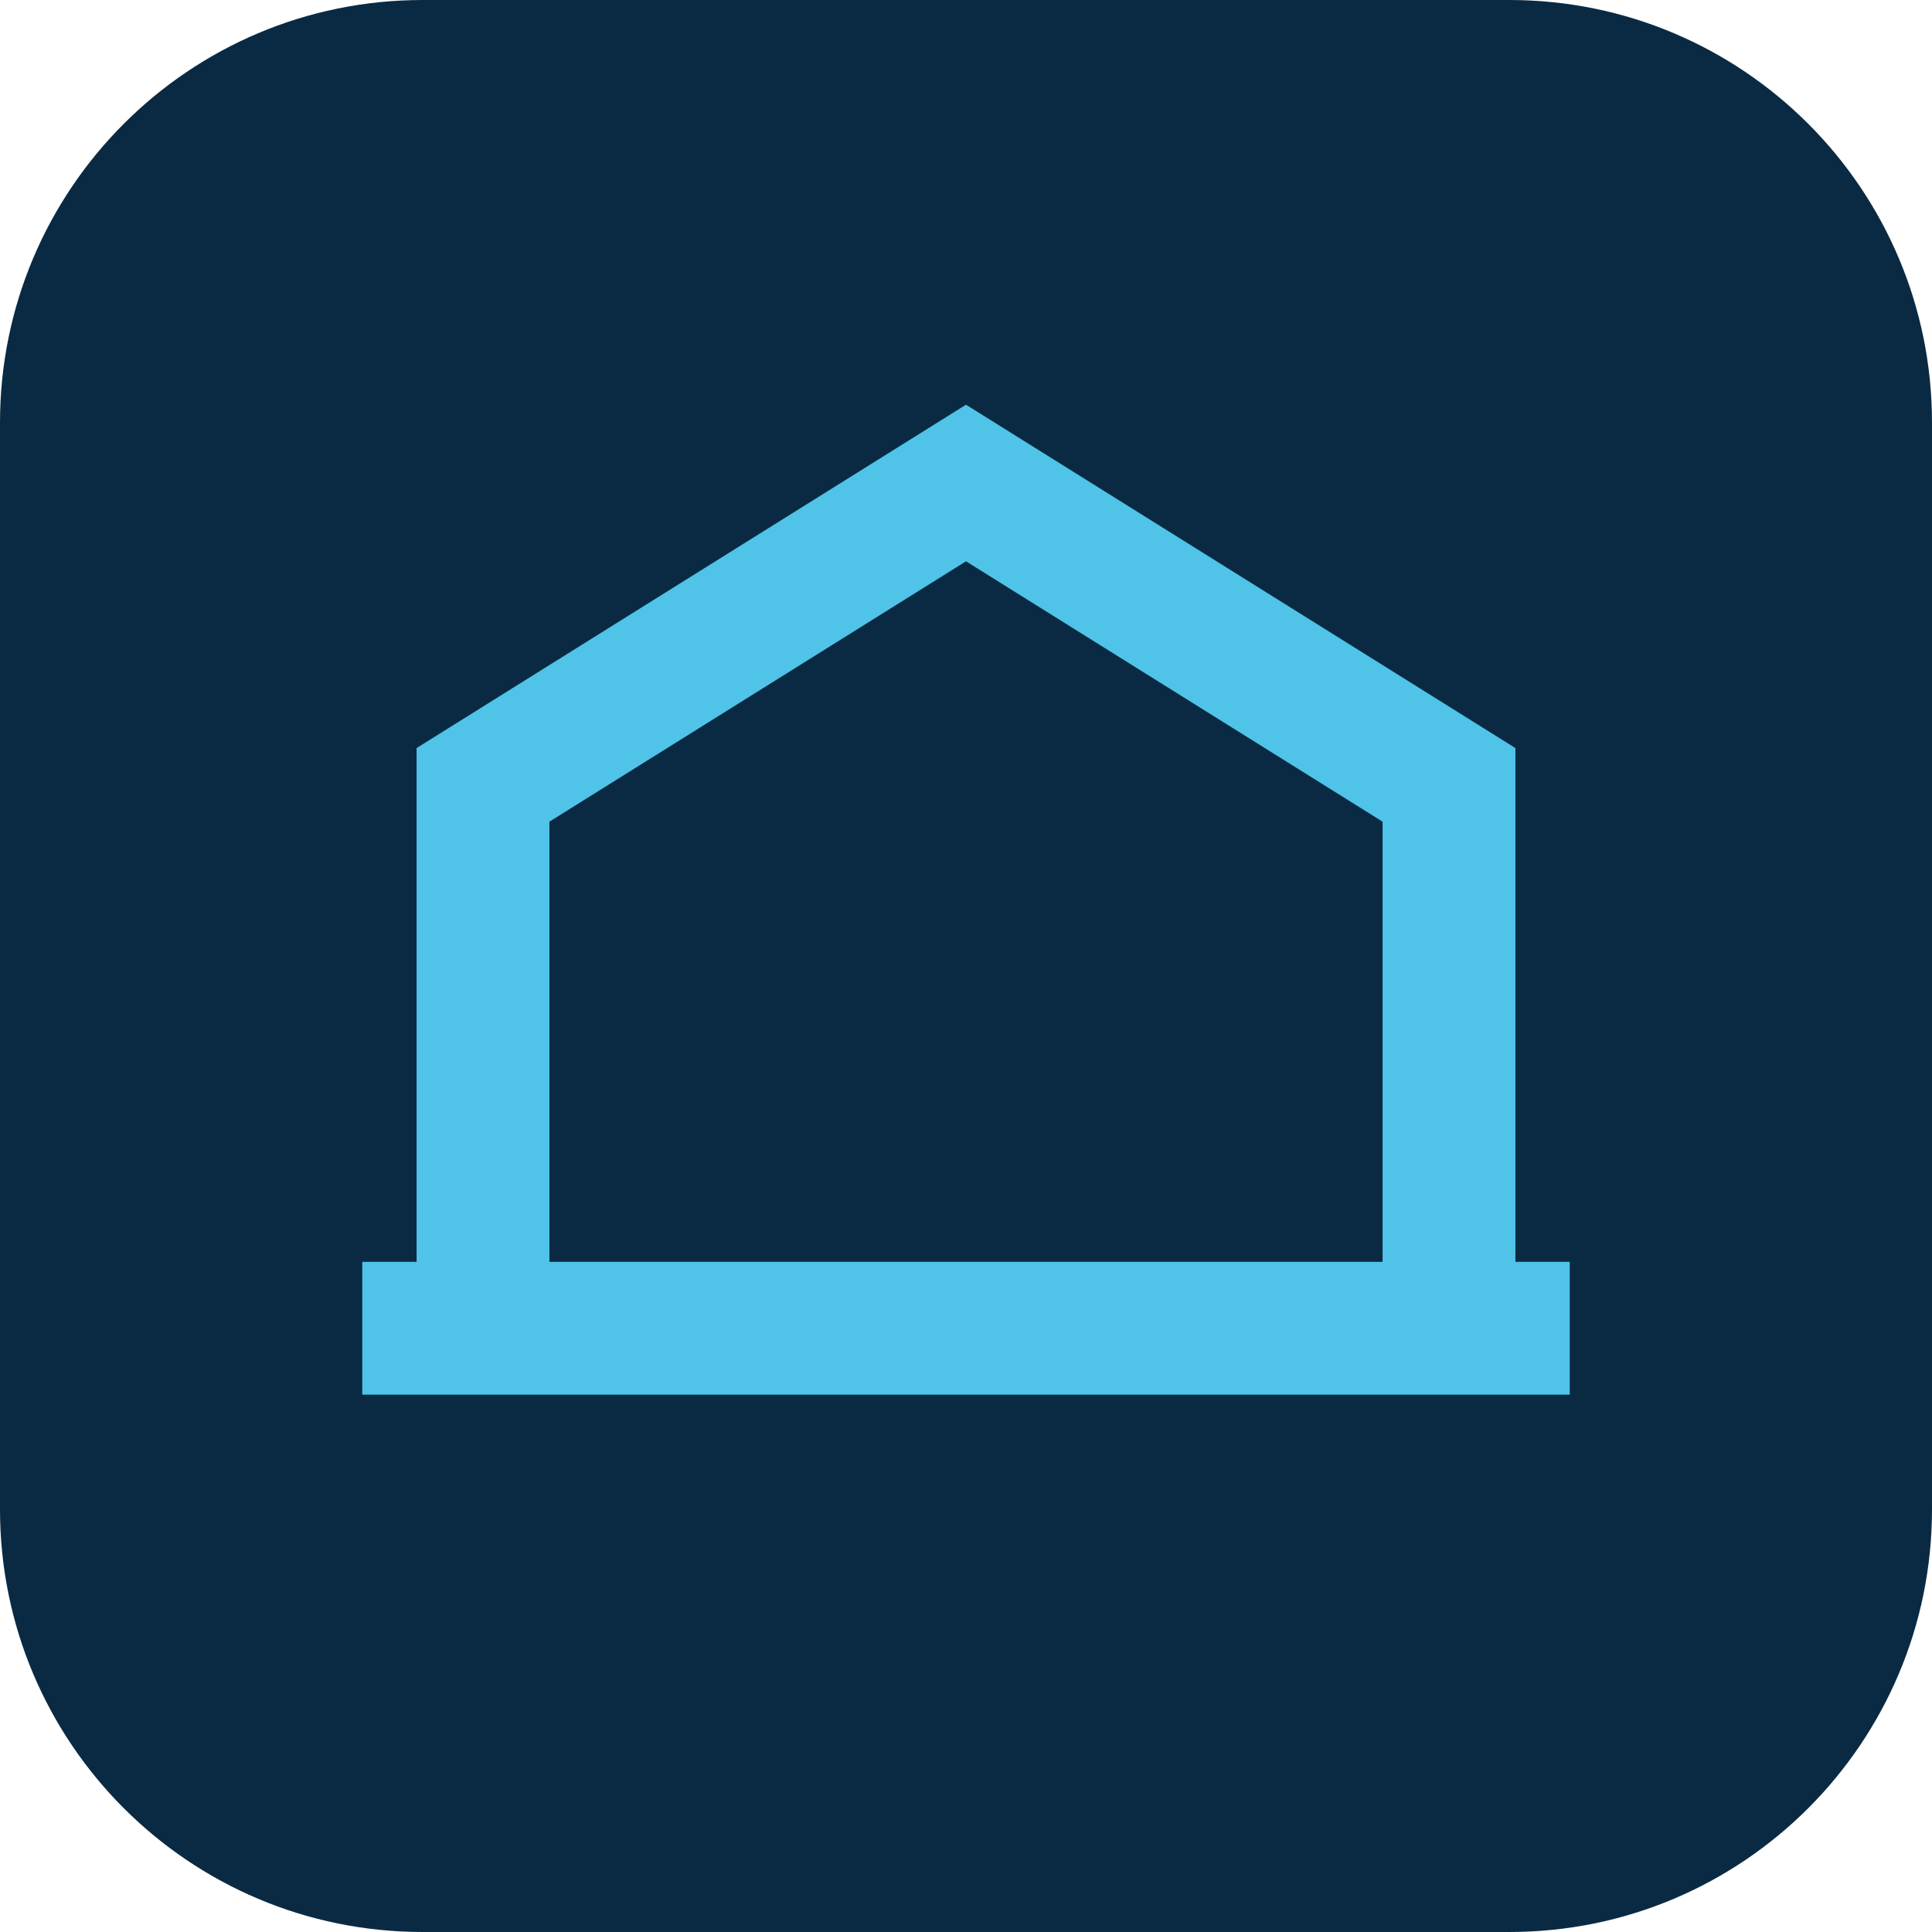
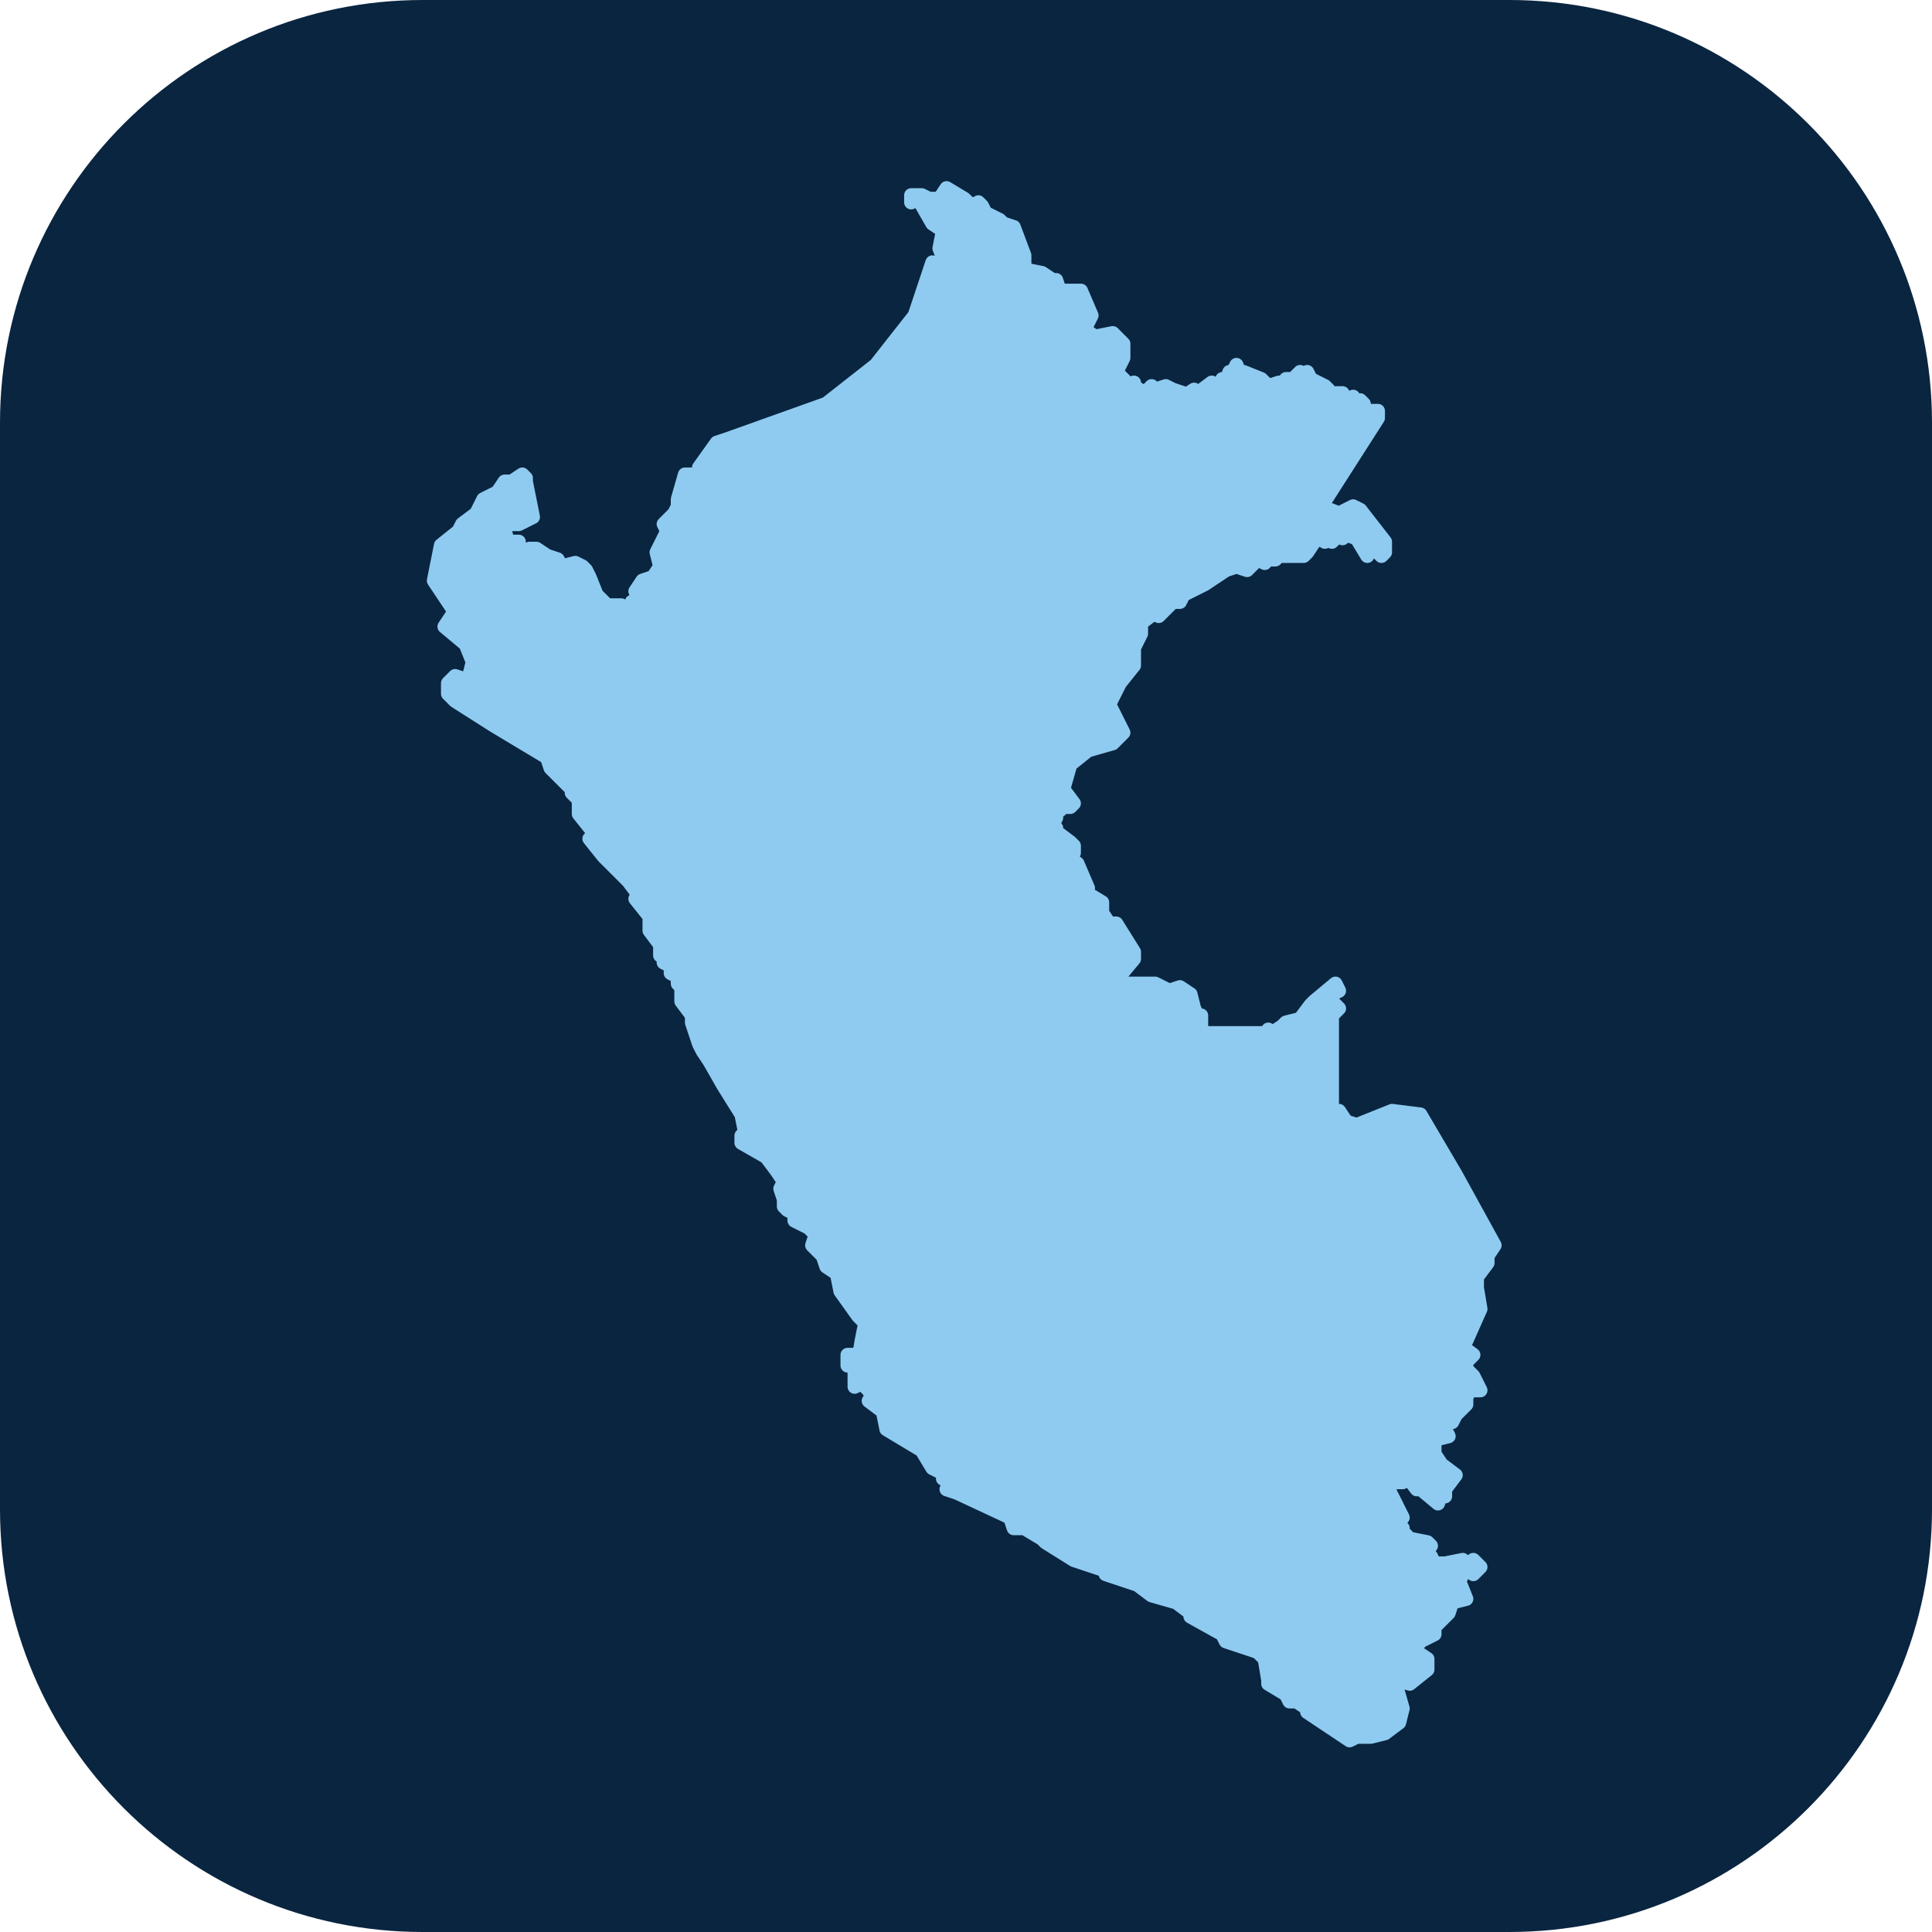
<svg xmlns="http://www.w3.org/2000/svg" viewBox="0 0 32 32">
-   <rect width="32" height="32" rx="7" fill="#0A2A43" />
-   <path d="M8 22V13l8-5 8 5v9" fill="none" stroke="#4FC3E8" stroke-width="2.2" />
-   <path d="M6 22h20" stroke="#4FC3E8" stroke-width="2.2" />
+   <rect width="32" height="32" rx="7" fill="#0A2540" />
+   <svg x="6" y="3" width="20" height="26" viewBox="-2 -2 305 444" preserveAspectRatio="xMidYMid meet">
+     <path d="M85 166L79 166L77 159L76 158L76 156L71 151L67 145L65 145L62 139L63 136L67 130L67 129L63 125L62 123L62 122L64 119L64 118L65 114L64 113L64 111L62 110L64 107L63 103L66 97L65 95L67 93L68 92L69 90L69 88L71 81L73 81L74 83L75 83L75 79L80 72L83 71L84 81L88 86L87 90L89 92L90 96L89 101L89 106L87 107L87 110L84 113L85 118L83 120L83 121L86 123L85 124L86 127L86 129L84 130L85 134L84 135L84 139L86 140L87 143L90 145L91 143L92 144L93 144L94 146L97 147L99 150L98 152L96 151L96 153L95 156L93 157L92 158L93 160L90 159L88 158L86 159L85 159L84 162L85 164L85 166ZM95 204L96 206L100 214L108 218L109 221L108 224L106 221L104 224L104 228L101 230L103 233L103 232L105 233L107 238L107 241L105 242L105 245L103 246L102 246L101 247L98 250L98 252L95 253L93 256L91 257L89 256L89 253L87 253L87 252L85 252L86 249L88 248L86 247L85 247L84 251L84 253L83 253L82 254L78 247L76 244L75 242L73 236L73 234L70 230L70 226L69 225L69 223L67 222L67 220L65 219L66 218L64 217L64 214L65 214L65 210L67 209L73 207L74 205L74 204L76 198L80 196L81 193L87 192L93 203L95 204ZM210 351L207 351L202 350L201 353L200 352L197 350L191 352L188 352L186 355L184 353L184 351L185 350L185 348L184 346L185 341L179 329L181 328L178 326L177 320L178 316L179 315L180 317L184 319L186 321L192 322L192 321L195 322L200 320L206 324L211 325L211 327L215 328L218 330L220 333L219 340L215 343L215 345L212 345L209 348L210 349L210 351ZM148 369L151 364L155 361L157 362L164 363L164 366L166 367L166 370L169 371L171 368L173 370L172 374L177 369L177 367L178 367L181 369L187 367L188 368L190 368L190 366L193 366L197 360L198 358L196 356L197 354L199 353L201 353L202 350L207 351L210 351L210 353L211 355L213 355L217 353L218 355L220 356L220 351L221 350L224 356L227 357L226 360L229 361L229 362L231 362L231 360L233 360L233 358L234 359L237 362L240 361L241 362L240 365L241 368L240 369L243 370L244 369L245 370L244 372L246 374L247 376L246 378L248 381L249 384L247 385L248 389L245 390L246 394L245 395L243 394L239 394L238 400L234 401L234 404L235 407L236 407L237 409L233 414L224 411L223 409L214 404L214 403L210 400L203 398L199 395L190 392L190 391L181 388L173 383L172 382L167 379L164 379L163 376L148 369ZM240 392L242 393L242 391L240 391L240 392ZM165 291L166 292L171 295L171 294L174 293L174 295L176 297L178 302L179 303L180 302L185 308L185 311L189 318L192 321L192 322L186 321L184 319L180 317L179 315L178 318L177 320L178 326L181 328L179 329L185 341L184 346L185 348L185 350L184 351L184 353L186 355L188 352L191 352L197 350L200 352L201 353L199 353L197 354L196 356L198 358L197 360L193 366L190 366L190 368L188 368L187 367L181 369L178 367L177 367L177 369L172 374L173 370L171 368L169 371L166 370L166 367L164 366L164 363L157 362L155 361L158 360L157 355L156 355L156 353L153 352L152 348L151 349L148 350L147 345L148 342L149 342L148 340L149 337L155 337L155 325L152 322L152 320L155 319L157 320L160 315L163 315L164 315L164 312L166 312L167 311L166 309L167 305L165 304L166 303L164 298L162 298L160 295L160 294L164 293L164 292L165 291ZM180 365L180 366L181 367L182 366L180 365ZM48 168L48 167L48 165L52 162L52 160L48 159L46 156L44 153L45 150L47 150L49 148L49 147L50 144L49 143L45 142L47 140L46 137L46 134L46 132L49 131L46 124L50 118L53 118L55 119L56 117L58 116L57 114L59 111L62 110L64 111L64 113L65 114L64 118L64 119L62 122L62 123L63 125L67 129L67 130L63 136L62 139L65 145L67 145L71 151L76 156L76 158L77 159L79 166L83 176L85 178L83 179L82 181L79 183L77 184L76 183L74 185L72 185L70 182L70 179L69 179L67 180L64 180L63 180L64 178L61 177L58 179L56 183L55 183L54 181L54 178L47 175L48 174L49 172L48 168ZM98 283L100 283L100 285L100 289L99 288L99 286L98 283ZM210 351L210 349L209 348L212 345L215 345L215 343L219 340L220 333L218 330L215 328L211 327L211 325L206 324L200 320L195 322L190 320L185 311L185 308L180 302L179 303L178 302L176 297L174 295L174 293L178 292L180 293L182 296L183 296L184 294L186 292L187 291L189 290L187 286L184 283L183 279L187 276L186 274L189 270L197 269L197 268L199 270L198 271L202 272L203 271L206 273L208 273L214 270L215 271L214 273L213 277L211 280L212 282L212 283L213 283L213 286L215 287L214 288L219 289L218 293L221 295L221 296L219 297L219 299L221 301L221 303L227 306L228 305L231 304L235 308L236 308L237 309L240 310L242 316L244 317L246 314L248 312L250 313L254 313L255 315L259 315L258 317L259 320L255 325L251 327L251 331L250 330L249 331L248 335L249 337L249 338L248 339L247 340L247 341L245 345L245 346L244 349L242 351L243 353L245 353L244 358L245 364L245 365L246 366L243 370L240 369L241 368L240 365L241 362L240 361L237 362L234 359L233 358L233 360L231 360L231 362L229 362L229 361L226 360L227 357L224 356L221 350L220 351L220 356L218 355L217 353L213 355L211 355L210 353L210 351ZM239 346L241 347L239 345L239 346ZM148 338L147 336L146 337L144 336L144 335L142 335L140 333L137 332L137 331L137 330L138 326L139 321L138 320L137 321L134 321L131 320L131 319L133 318L133 313L135 312L135 308L138 306L136 304L137 303L136 302L140 302L143 298L145 298L145 296L148 293L149 287L154 289L157 288L159 287L163 288L165 290L164 292L164 293L160 294L160 295L162 298L164 298L166 303L165 304L167 305L166 309L167 311L166 312L164 312L164 315L163 315L160 315L157 320L155 319L152 320L152 322L155 325L155 337L149 337L148 338ZM95 204L96 202L98 203L99 202L101 204L104 205L106 203L113 203L115 205L116 202L118 201L121 210L122 209L123 207L123 202L124 199L127 199L127 201L127 206L129 215L134 224L137 225L138 224L139 222L143 222L145 220L144 218L146 216L146 214L149 213L150 214L151 213L151 212L153 209L153 207L159 204L161 205L161 209L159 211L157 217L158 218L160 222L156 226L154 232L151 233L150 235L146 235L143 234L143 236L141 236L139 238L136 238L135 239L134 240L133 244L130 245L127 250L121 248L119 249L118 246L115 247L115 248L111 249L109 251L106 248L105 245L105 242L107 241L107 238L105 233L103 232L103 233L101 230L104 228L104 224L106 221L108 224L109 220L108 218L100 214L96 206L95 204ZM155 361L151 364L148 369L145 368L146 366L144 365L145 364L143 363L141 362L138 357L128 351L127 346L123 343L124 342L123 340L121 338L119 339L119 333L117 333L117 330L119 330L119 331L120 332L121 326L122 321L120 319L128 311L131 312L132 311L134 311L135 310L135 312L133 313L133 318L131 319L131 320L134 321L137 321L138 320L139 321L138 326L137 330L137 331L137 332L140 333L142 335L144 335L144 336L146 337L147 336L148 338L148 340L149 342L148 342L147 345L148 350L151 349L152 348L153 352L156 353L156 355L157 355L158 357L158 360L155 361ZM160 261L161 262L162 263L165 264L173 263L174 266L177 266L177 262L178 258L179 257L184 260L184 262L184 264L186 264L187 268L186 271L187 272L186 274L187 276L183 279L184 283L187 286L189 290L187 291L186 292L184 294L183 296L182 296L180 293L178 292L174 293L171 294L171 295L169 294L166 292L163 288L159 287L157 288L154 289L149 287L148 293L145 296L145 298L143 298L140 302L136 302L137 299L136 295L134 292L135 290L133 288L132 288L125 286L125 284L121 280L122 277L121 276L119 277L117 275L115 270L114 266L117 265L119 265L120 266L120 261L123 266L125 265L126 264L123 262L126 259L128 260L130 260L131 259L136 258L136 257L138 257L139 258L139 261L140 259L142 260L145 256L147 256L148 255L149 255L150 257L154 258L155 259L160 261ZM64 214L61 210L61 206L57 201L58 200L55 196L48 189L44 184L45 184L45 182L41 177L41 173L39 171L43 166L46 166L48 168L49 172L48 174L47 175L54 178L54 181L55 183L56 183L59 177L61 177L63 177L64 180L67 180L69 179L70 179L70 182L72 185L74 185L76 183L77 184L79 183L82 181L83 179L85 178L83 176L79 166L85 166L86 170L88 172L87 173L87 176L88 177L90 179L90 181L91 184L90 185L94 189L93 191L93 192L96 192L97 191L102 192L105 195L105 199L103 200L100 201L98 203L96 202L95 204L93 203L87 192L81 193L80 196L76 198L74 204L74 205L73 207L67 209L65 210L65 214L64 214ZM17 152L24 142L28 140L32 137L33 131L34 131L35 132L35 135L37 135L38 137L38 139L40 139L41 142L43 141L45 142L49 143L50 144L49 147L49 148L47 150L45 150L44 153L46 156L48 159L52 160L52 162L48 165L48 167L48 168L44 166L39 171L39 170L33 164L32 161L27 158L17 152ZM105 245L106 248L109 251L112 260L112 263L115 265L114 266L115 270L117 275L119 277L121 276L122 277L121 280L125 284L126 287L128 287L132 288L133 288L135 290L134 292L136 295L137 299L136 300L137 303L136 304L138 306L135 308L135 310L134 311L132 311L131 312L128 311L120 319L115 312L114 307L111 305L110 302L107 299L108 296L106 294L102 292L102 290L100 289L100 285L100 283L98 283L99 281L97 278L94 274L87 270L87 268L88 267L87 262L82 254L83 253L84 253L84 251L85 247L86 247L88 248L86 249L85 252L87 252L87 253L89 253L89 256L93 256L95 253L98 252L98 250L101 247L102 246L103 246L105 245ZM174 180L173 178L169 176L166 175L162 173L158 179L160 184L161 186L159 190L152 193L150 190L146 190L144 195L143 194L140 195L138 198L138 199L140 200L139 201L137 202L135 201L133 201L133 203L131 203L130 207L127 208L127 206L127 201L127 199L128 198L128 197L127 193L130 192L130 190L130 189L127 190L124 184L124 180L121 177L121 174L126 169L126 167L125 166L126 164L125 162L130 162L133 164L134 163L135 163L138 161L138 155L137 151L138 148L136 143L133 146L131 145L130 146L125 145L123 147L121 147L116 142L113 144L108 143L106 137L97 133L92 133L89 129L89 130L86 129L86 125L85 124L86 123L83 121L83 120L85 118L84 113L87 110L87 107L89 106L89 101L90 96L89 92L87 90L88 86L84 81L83 71L111 61L125 50L136 36L141 21L142 22L145 22L143 17L144 12L141 10L137 3L135 4L135 2L138 2L140 3L143 3L145 0L150 3L151 4L153 5L154 4L155 5L156 7L160 9L161 10L164 11L167 19L167 23L172 24L175 26L176 26L177 29L183 29L186 36L184 40L187 42L192 41L195 44L195 48L193 52L196 55L196 56L198 55L198 56L201 58L203 56L204 57L207 56L209 57L212 58L212 59L215 57L216 58L220 55L221 56L222 56L223 54L224 55L225 52L226 52L227 50L228 53L229 52L234 54L236 56L239 55L240 56L241 54L243 54L245 52L246 53L247 52L248 54L252 56L253 57L253 58L257 58L258 60L260 59L260 61L262 60L263 61L263 63L267 63L267 65L251 90L256 92L260 90L262 91L269 100L269 103L268 104L266 102L264 102L264 104L261 99L258 98L257 99L256 98L254 100L253 98L252 100L251 99L249 100L247 103L246 104L239 104L238 105L235 105L235 106L233 105L230 108L227 107L224 108L218 112L212 115L211 117L209 117L205 121L204 120L200 123L200 126L198 130L198 135L194 140L191 146L195 154L192 157L185 159L180 163L178 170L181 174L180 175L178 175L177 176L175 176L176 178L175 180L174 180ZM259 315L255 315L254 313L250 313L248 312L246 314L244 317L242 316L240 310L237 309L236 308L235 308L231 304L228 305L227 306L221 303L221 301L219 299L219 297L221 296L221 295L218 293L219 289L214 288L215 287L213 286L213 283L212 283L212 282L211 280L213 277L214 273L215 272L216 268L218 265L216 264L217 263L236 262L239 257L240 253L242 251L244 250L245 247L252 243L253 241L252 238L254 237L254 263L256 261L258 264L261 265L271 261L279 262L289 279L300 299L298 302L298 304L295 308L295 311L277 319L259 314L259 315ZM241 426L236 423L236 422L235 416L233 414L237 409L236 407L235 407L234 404L234 401L238 400L239 394L243 394L245 395L246 394L245 390L248 389L247 385L249 384L249 382L252 384L255 383L258 385L260 391L259 392L264 396L264 397L268 399L268 400L266 402L266 404L265 405L262 406L262 404L263 402L261 401L258 403L258 409L257 409L256 411L252 412L251 416L247 420L247 423L245 423L241 426ZM120 261L120 264L120 266L119 265L115 265L112 263L112 260L109 251L110 250L115 248L115 247L118 246L119 249L121 248L127 250L130 245L133 244L134 240L135 239L136 238L139 238L141 236L143 236L143 234L146 235L150 235L151 233L154 232L156 226L157 225L160 227L160 229L162 229L164 241L168 243L168 246L167 248L167 250L168 250L170 253L167 255L165 257L164 258L159 261L155 259L154 258L150 257L149 255L148 255L147 256L145 256L142 260L140 259L139 261L139 258L136 257L136 258L131 259L130 260L128 260L126 259L123 262L120 261ZM50 118L46 124L49 131L46 132L46 134L46 137L47 140L45 142L43 141L41 142L40 139L38 139L38 137L37 135L35 135L35 132L34 131L33 131L32 137L28 140L24 142L17 152L6 145L4 143L4 140L6 138L9 139L10 138L11 134L9 129L3 124L5 121L6 121L6 120L0 111L2 101L7 97L9 99L15 100L17 101L20 97L21 100L24 100L21 104L21 106L22 107L25 105L27 102L29 102L32 104L35 105L36 107L40 106L42 107L43 108L44 110L46 115L49 118L50 118ZM294 392L294 388L296 390L294 392ZM277 414L275 414L273 412L272 413L267 410L267 408L265 405L266 404L266 402L268 400L268 399L264 397L264 396L259 392L260 391L258 385L255 383L252 384L250 383L246 378L247 376L246 374L244 372L245 370L244 369L246 366L245 365L245 364L244 358L245 353L243 353L242 351L244 349L245 346L245 345L247 341L247 340L248 339L249 338L249 337L248 335L249 331L250 330L251 331L251 327L255 325L259 320L259 314L277 319L295 311L296 317L292 326L290 327L294 330L292 332L292 334L294 336L296 340L293 340L292 342L292 344L289 347L288 349L287 349L286 351L287 353L283 354L283 358L285 361L289 364L286 368L286 370L285 369L284 372L278 367L278 368L275 364L274 366L271 366L270 368L274 376L272 375L271 373L269 376L268 375L267 376L268 378L271 380L272 378L274 379L274 380L276 382L281 383L282 384L280 386L280 388L282 387L283 389L286 389L291 388L292 389L291 390L291 392L290 394L292 399L288 400L287 403L283 407L283 409L279 411L277 414ZM271 364L270 363L268 363L267 361L265 363L269 364L271 364ZM127 199L124 199L123 202L123 207L122 209L121 210L118 201L116 202L115 205L113 203L106 203L104 205L101 204L99 202L103 200L105 199L105 195L102 192L100 192L97 191L96 192L93 192L93 191L94 189L90 185L91 184L90 181L90 179L88 177L87 176L87 173L88 172L86 170L85 166L85 164L84 162L85 159L86 159L88 158L90 159L93 160L92 158L93 157L95 156L96 153L96 151L98 152L99 150L97 147L94 146L93 144L92 144L91 143L90 145L87 143L86 140L84 139L84 135L85 134L84 130L85 129L89 130L89 129L92 133L97 133L106 137L108 143L113 144L116 142L121 147L123 147L125 145L127 145L128 146L130 146L131 145L133 146L136 143L138 148L137 151L138 155L138 161L135 163L134 163L133 164L130 162L125 162L126 164L125 166L126 167L126 169L121 174L121 177L124 180L124 184L127 190L130 189L130 190L130 192L127 193L128 197L128 198L127 199ZM277 414L278 414L281 416L281 419L276 423L273 422L272 423L274 430L273 434L269 437L265 438L261 438L259 439L247 431L247 430L244 428L242 428L241 426L245 423L247 423L247 420L251 416L252 412L256 411L257 409L258 409L258 403L261 401L263 402L262 404L262 406L265 405L267 408L267 410L272 413L273 412L275 414L277 414ZM20 97L17 101L15 100L9 99L7 97L8 95L12 92L14 88L18 86L20 83L22 83L25 81L26 82L26 83L28 93L24 95L21 95L20 97ZM254 237L252 238L253 241L252 243L245 247L244 250L242 251L240 253L239 257L236 262L217 263L216 264L218 265L216 268L215 271L214 270L208 273L206 273L203 271L202 272L198 271L199 270L197 268L197 269L189 270L187 272L186 271L187 268L186 264L184 264L184 262L184 260L179 257L178 258L177 262L177 266L174 266L173 263L165 264L162 263L161 262L160 261L162 259L164 258L165 257L168 254L170 253L168 250L167 250L167 248L168 246L168 243L164 241L162 229L160 229L160 227L157 225L160 222L158 218L157 217L159 211L161 210L161 205L159 204L153 207L153 209L151 212L151 213L150 214L149 213L146 214L146 216L144 218L145 220L143 222L139 222L138 224L137 225L134 224L131 219L129 215L127 208L130 207L131 203L133 203L133 201L135 201L137 202L139 201L140 200L138 199L138 198L140 195L143 194L144 195L146 190L150 190L152 193L159 190L161 186L160 184L158 179L162 173L166 175L169 176L173 178L176 181L176 182L180 185L181 186L181 188L179 189L182 191L185 198L184 199L189 202L189 205L191 208L193 208L198 216L198 218L193 224L192 225L204 225L208 227L211 226L214 228L215 232L216 234L217 234L217 239L236 239L236 238L237 239L240 237L241 236L245 235L248 231L249 230L255 225L256 227L254 228L254 230L256 232L255 233L254 234L254 237Z" fill="#8FCBF0" stroke="#8FCBF0" stroke-width="4" stroke-linejoin="round" />
+   </svg>
</svg>
